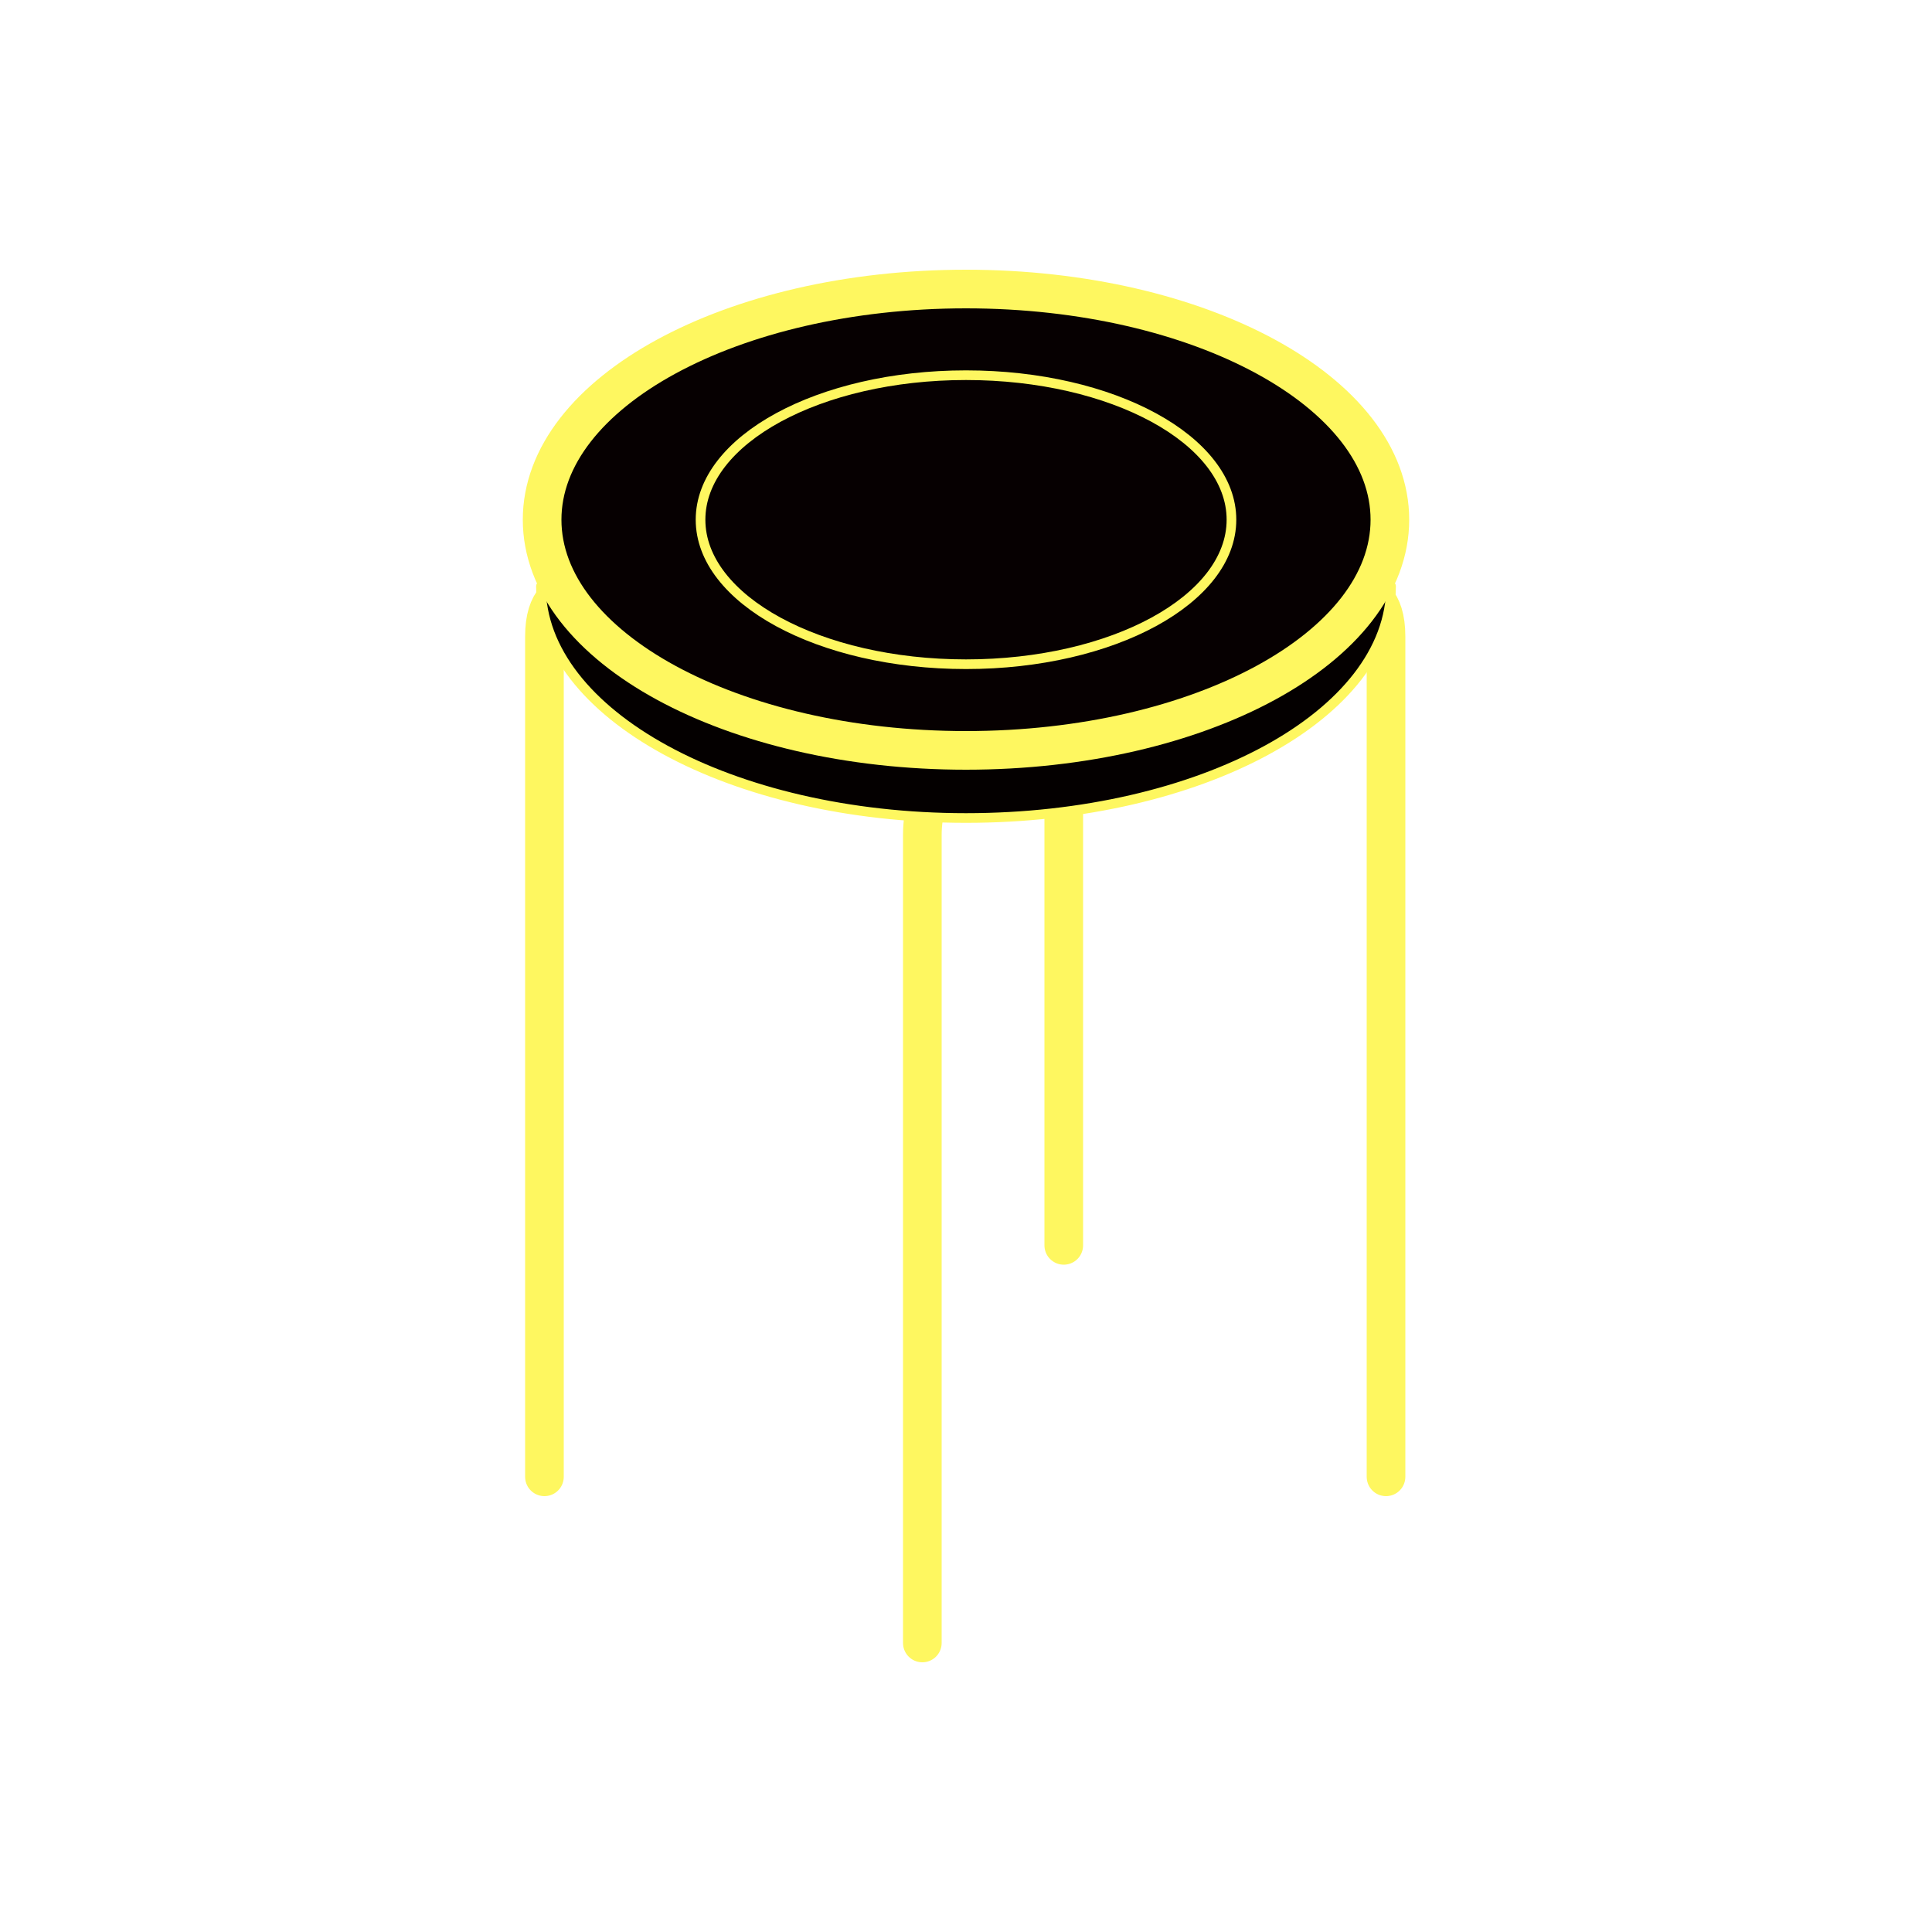
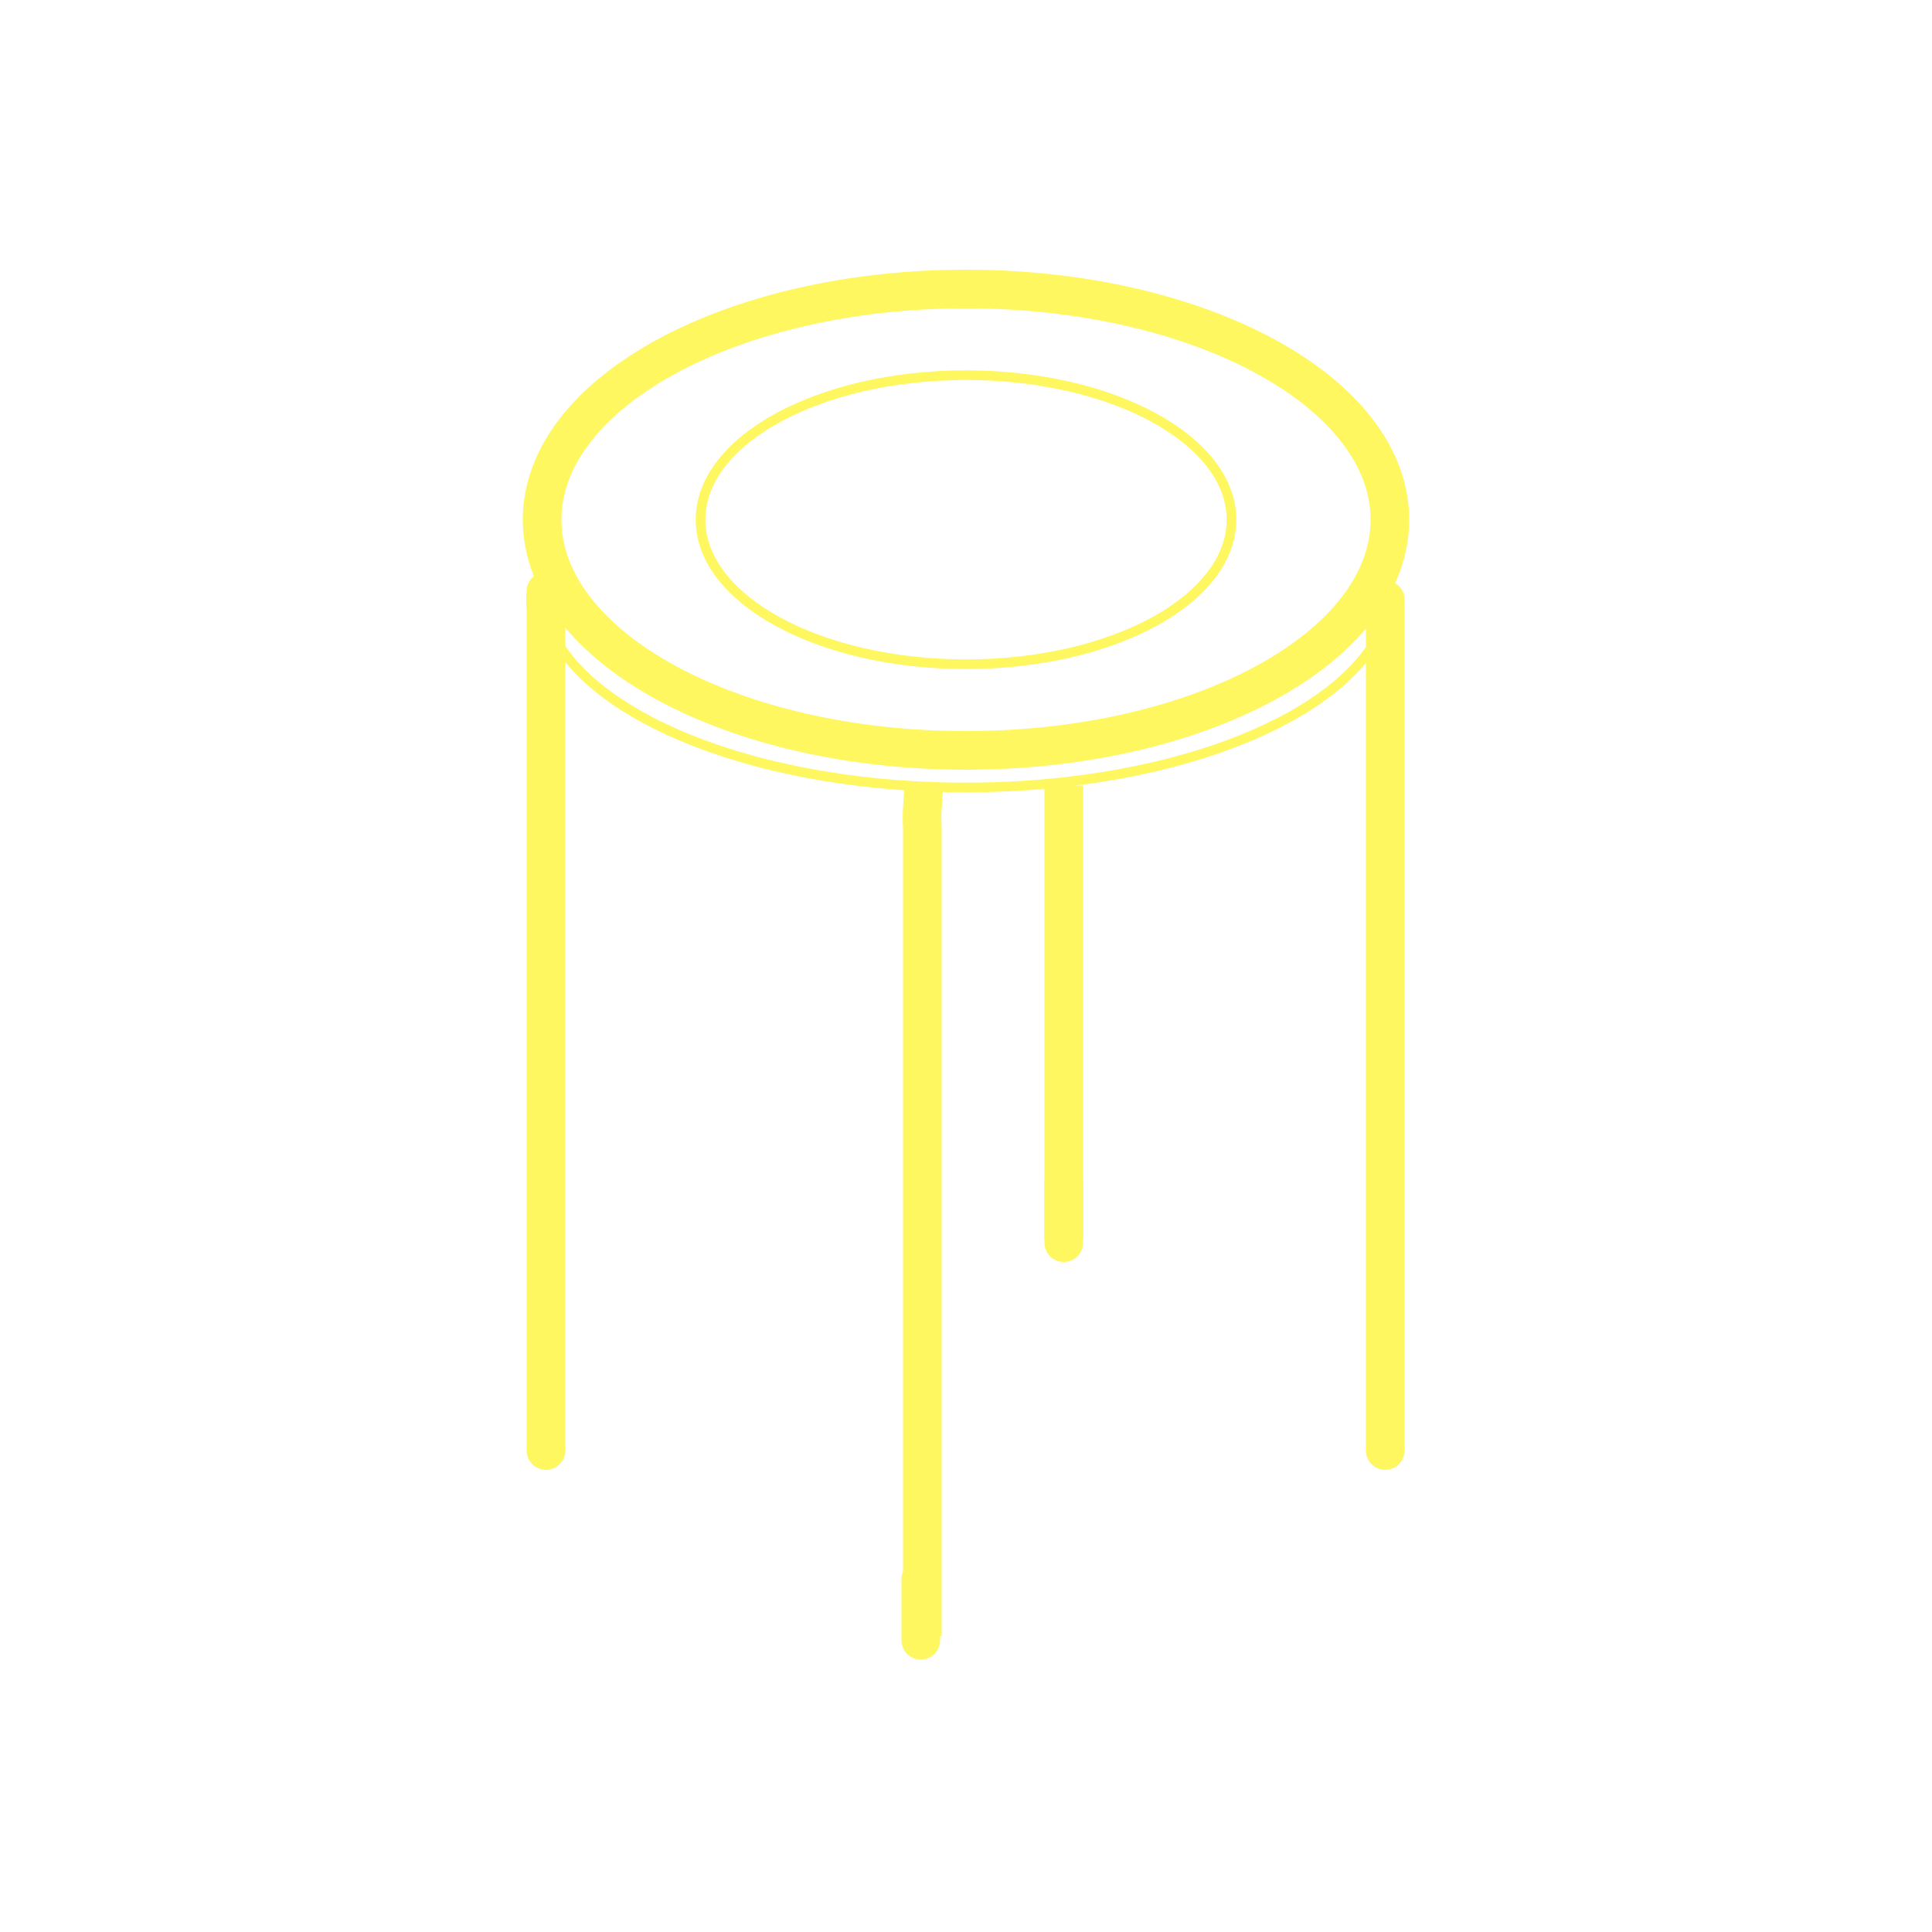
<svg xmlns="http://www.w3.org/2000/svg" id="圖層_1" data-name="圖層 1" viewBox="0 0 50 50">
  <defs>
-     <style>.cls-1{fill:none;}.cls-1,.cls-2,.cls-3,.cls-4{stroke:#fef760;stroke-linecap:round;stroke-linejoin:round;}.cls-2{fill:#040000;}.cls-2,.cls-4{stroke-width:0.25px;}.cls-3,.cls-4{fill:#060001;}</style>
+     <style>.cls-1,.cls-2,.cls-3{fill:none;stroke:#fef760;stroke-linejoin:round;}.cls-1,.cls-3{stroke-linecap:round;}.cls-2{stroke-linecap:square;}.cls-3{stroke-width:0.25px;}</style>
  </defs>
-   <path class="cls-1" d="M15.83,15.47s-1.74-.89-1.74,1V38.22" />
-   <path class="cls-1" d="M34.12,15.47s1.75-.89,1.75,1V38.22" />
-   <path class="cls-1" d="M26.87,18s-3,1.09-3,3.61V42.52" />
-   <line class="cls-1" x1="27.53" y1="19.31" x2="27.53" y2="32.23" />
-   <path class="cls-2" d="M25,21.17c6.06,0,11-2.67,11-6H14c0,3.3,4.91,6,11,6" />
-   <ellipse class="cls-3" cx="25" cy="13.45" rx="10.97" ry="5.97" />
-   <ellipse class="cls-4" cx="25" cy="13.45" rx="6.87" ry="3.74" />
+   <path class="cls-1" d="M14.13,15.3a2,2,0,0,0,0,.45V37.54" />
+   <path class="cls-1" d="M35.85,15.52a1.64,1.64,0,0,1,0,.23V37.54" />
+   <path class="cls-2" d="M23.87,20.93a3.57,3.57,0,0,0,0,.47V41.84" />
+   <polyline class="cls-2" points="27.53 20.83 27.53 30.12 27.53 31.56" />
+   <path class="cls-3" d="M14,15.2c0,2.86,4.91,5.18,11,5.18" />
+   <path class="cls-3" d="M25,20.38c6.06,0,11-2.32,11-5.18" />
+   <ellipse class="cls-1" cx="25" cy="13.45" rx="10.97" ry="5.97" />
+   <ellipse class="cls-3" cx="25" cy="13.45" rx="6.87" ry="3.74" />
+   <line class="cls-1" x1="27.53" y1="30.58" x2="27.53" y2="32.16" />
+   <line class="cls-1" x1="23.83" y1="40.87" x2="23.83" y2="42.45" />
</svg>
